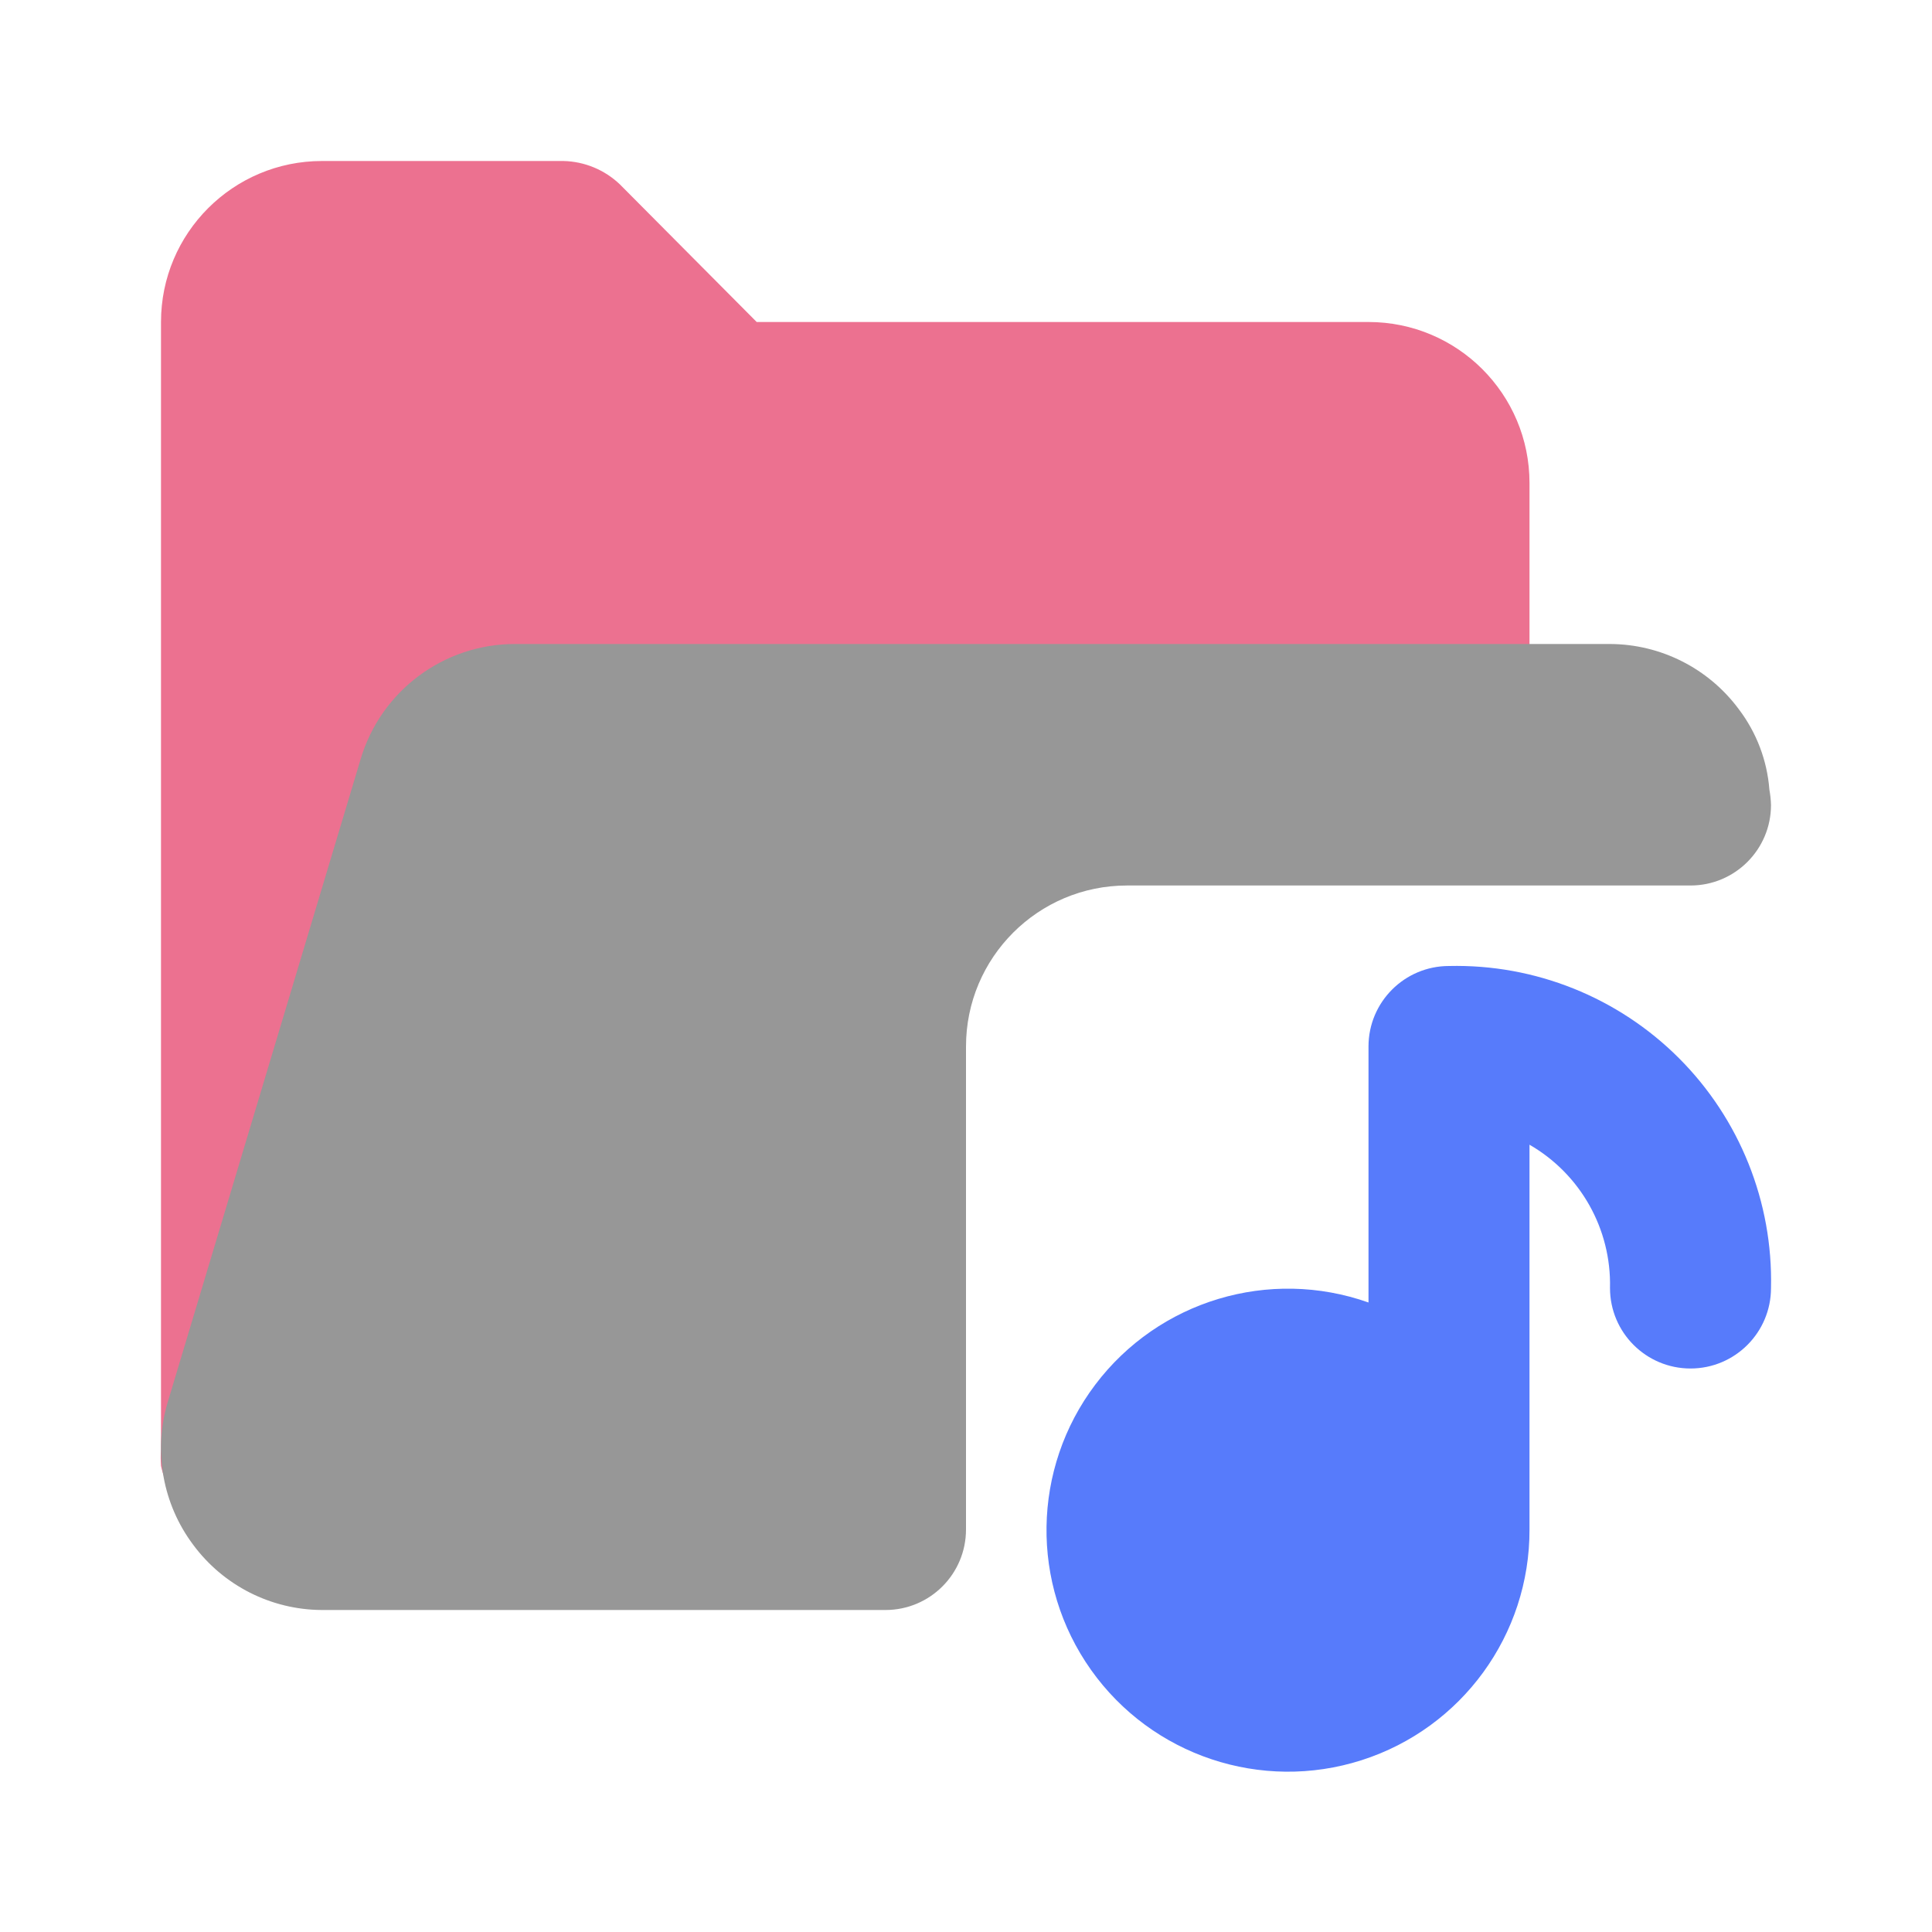
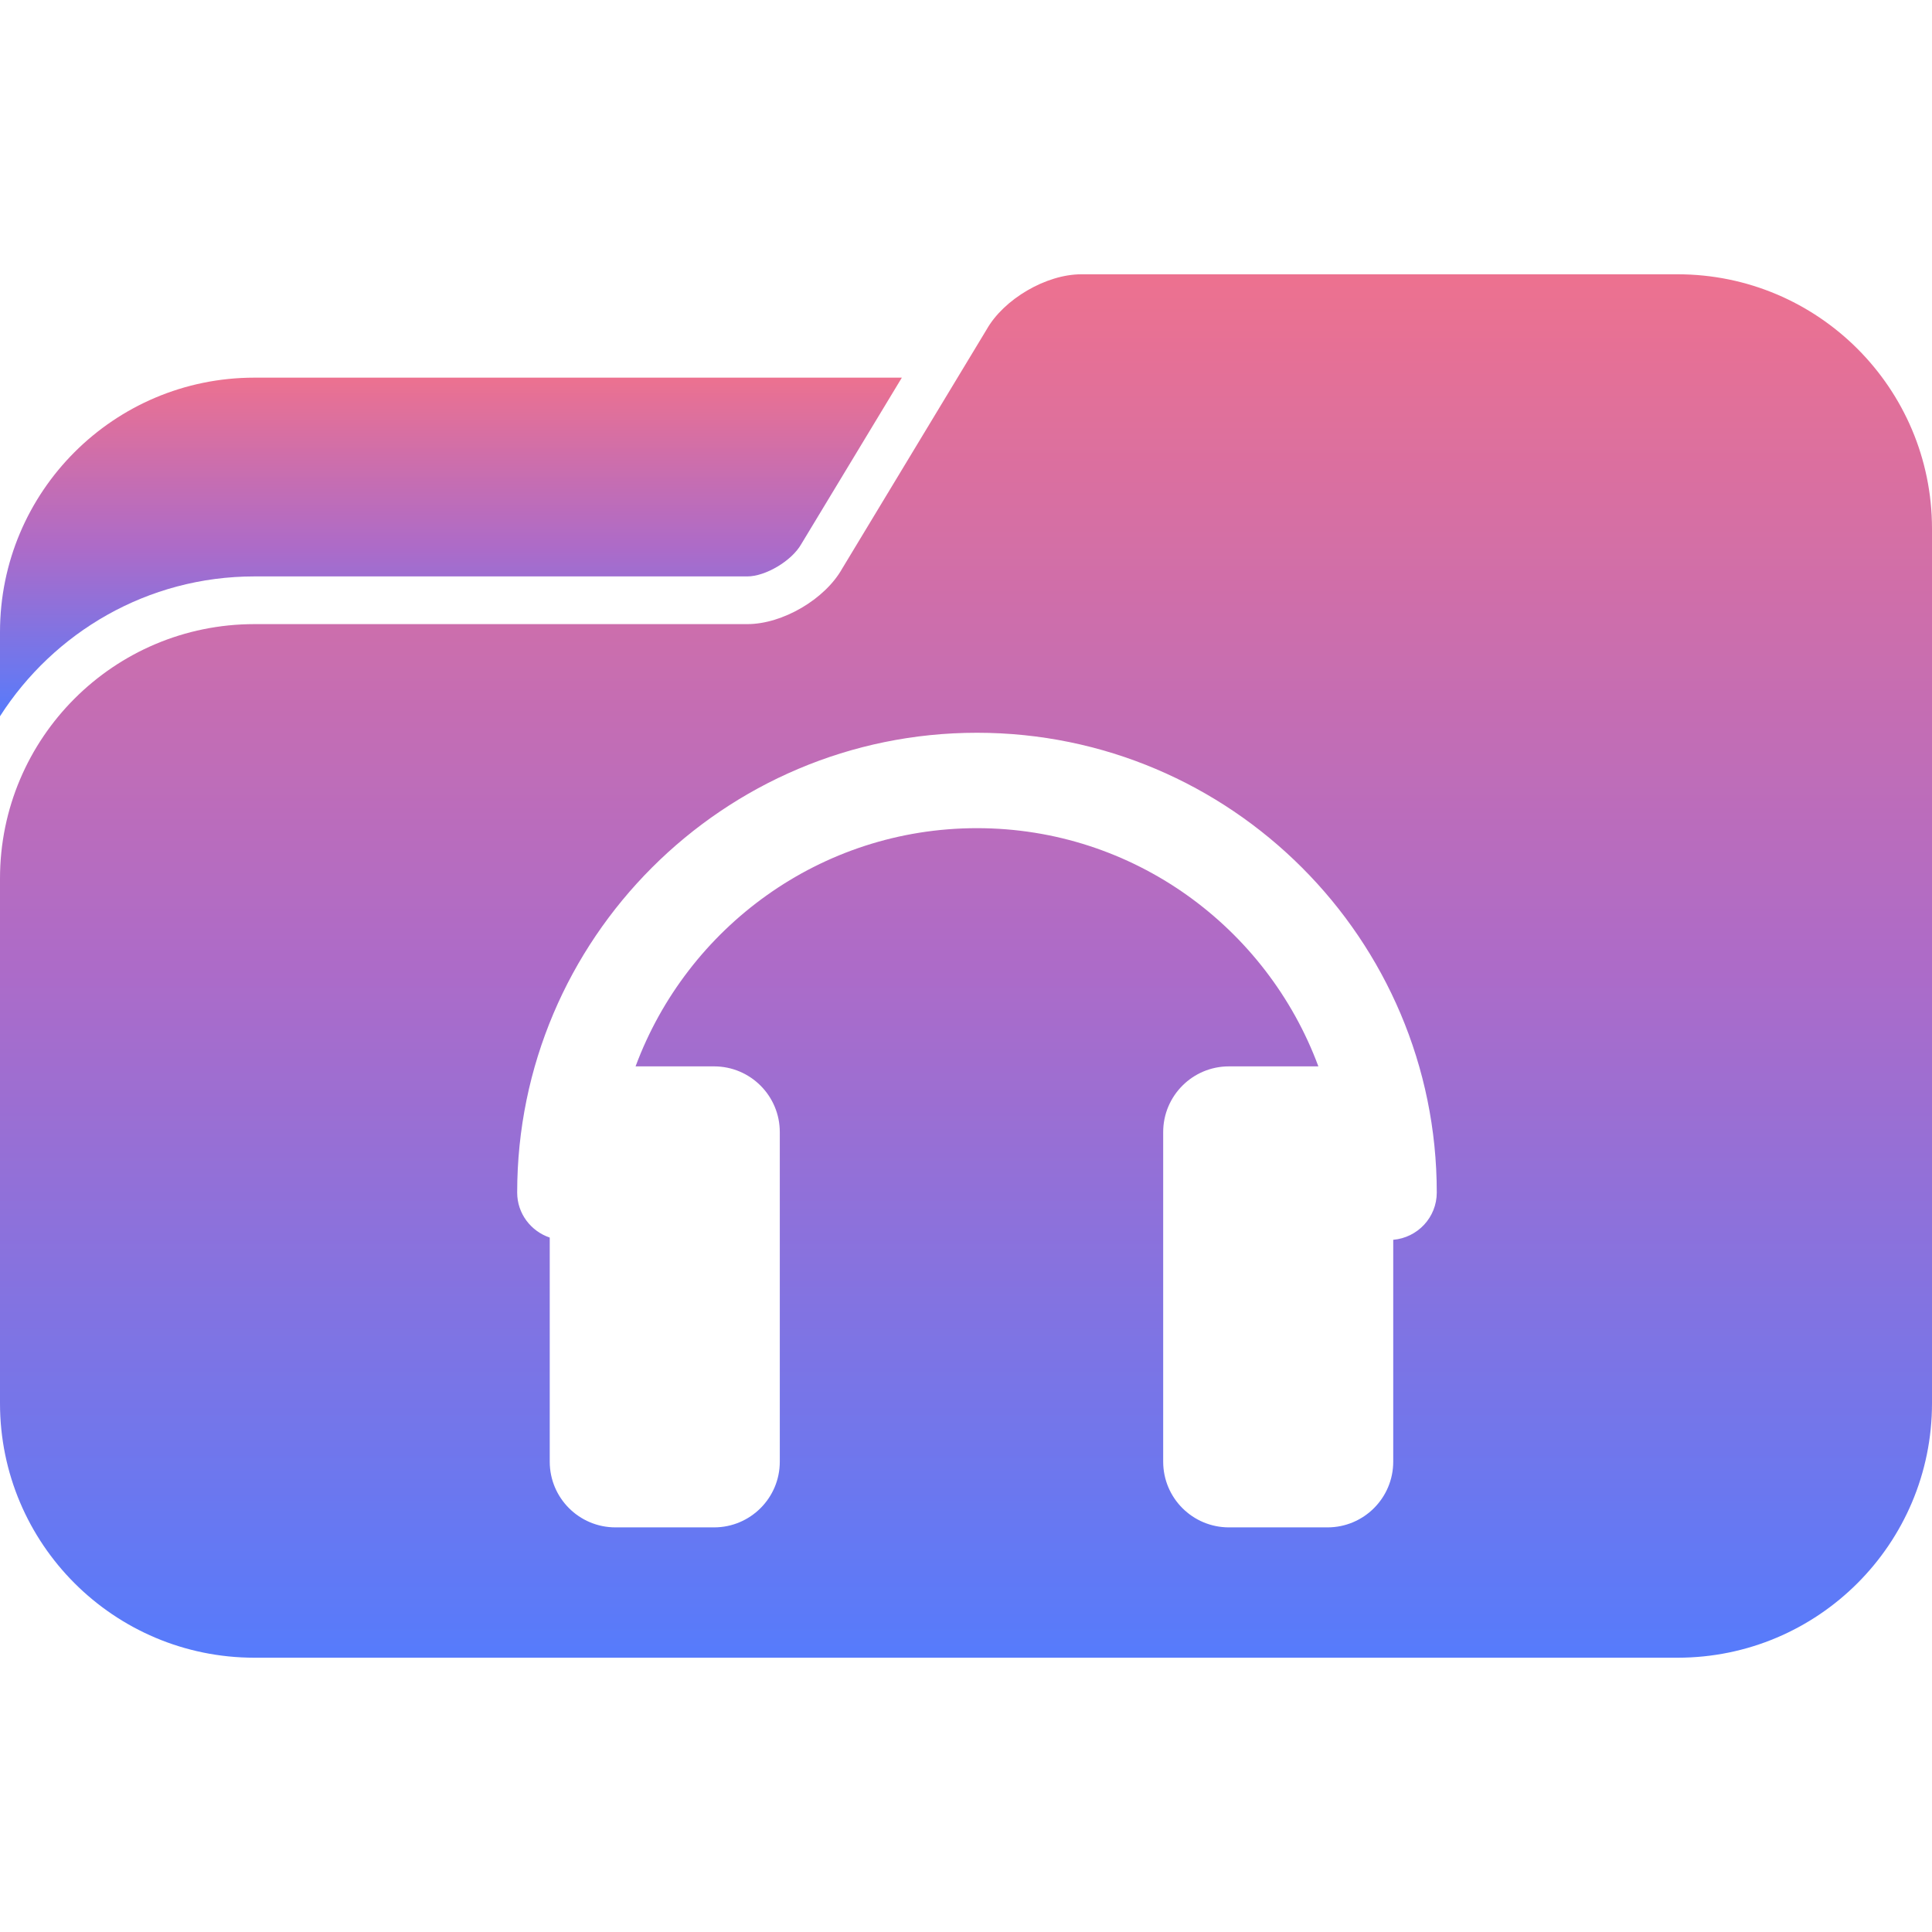
- <svg xmlns="http://www.w3.org/2000/svg" fill="#000000ff" width="25px" height="25px" viewBox="0 0 24 24" id="music-folder-10" data-name="Flat Color" class="icon flat-color">
-   <g id="SVGRepo_bgCarrier" stroke-width="0" />
-   <g id="SVGRepo_tracerCarrier" stroke-linecap="round" stroke-linejoin="round" />
-   <g id="SVGRepo_iconCarrier">
-     <path id="secondary" d="M18,12a1,1,0,0,0-1,1v3.18A3,3,0,1,0,19,19V14.22A2,2,0,0,1,20,16a1,1,0,0,0,2,0A3.91,3.91,0,0,0,18,12Z" style="fill: #577bfbff;" />
-     <path id="secondary-2" data-name="secondary" d="M17,4H9.4L7.7,2.29A1.05,1.05,0,0,0,7,2H4A2,2,0,0,0,2,4V18a1.49,1.49,0,0,0,0,.21A1,1,0,0,0,3,19H3a1,1,0,0,0,1-1V18L6.4,10H18a1,1,0,0,0,1-1V6A2,2,0,0,0,17,4Z" style="fill: #ec7190ff;" />
-     <path id="primary" d="M22,10h0a1,1,0,0,1-1,1H14a2,2,0,0,0-2,2v6a1,1,0,0,1-1,1H4a2,2,0,0,1-1.6-.81,2,2,0,0,1-.32-1.76l2.4-8A2,2,0,0,1,6.4,8H20a2,2,0,0,1,1.6.81,1.89,1.89,0,0,1,.38,1A1.23,1.23,0,0,1,22,10Z" style="fill: #979797ff;" />
+ <svg xmlns="http://www.w3.org/2000/svg" fill="none" version="1.1" id="Capa_1" width="64px" height="64px" viewBox="0 0 476.91 476.909" xml:space="preserve">
+   <defs>
+     <linearGradient id="iconGradient" gradientTransform="rotate(90)">
+       <stop offset="0%" stop-color="rgba(236, 113, 144, 1)" />
+       <stop offset="50%" stop-color="rgba(173, 107, 200, 1)" />
+       <stop offset="100%" stop-color="rgba(87, 123, 251, 1)" />
+     </linearGradient>
+   </defs>
+   <g id="SVGRepo_iconCarrier" fill="url(#iconGradient)">
+     <g>
+       <g>
+         <path d="M62.802,142.287h121.682c4.45,0,10.95-3.805,13.32-7.999l24.816-41.066H62.802C28.12,93.222,0,121.342,0,156.026v20.779                 C13.266,156.086,36.425,142.287,62.802,142.287z" />
+         <path d="M414.105,67.708H266.913c-8.681,0-19.151,6.125-23.399,13.685l-7.147,11.828l-28.489,47.157                 c-4.246,7.558-14.719,13.684-23.393,13.684H62.802C28.12,154.062,0,182.183,0,216.865v115.794v13.737                 c0,34.685,28.12,62.805,62.802,62.805h351.303c34.685,0,62.805-28.12,62.805-62.805v-13.737V156.026v-25.515                 C476.91,95.829,448.79,67.708,414.105,67.708z M241.165,180.88c62.592,0,113.498,50.909,113.498,113.492                 c0,6.147-4.732,11.141-10.747,11.67v54.766c0,8.957-7.262,16.222-16.223,16.222H303.36                 c-8.965,0-16.23-7.249-16.23-16.222v-81.354c0-8.953,7.258-16.223,16.23-16.223h22.077                 c-12.712-34.267-45.629-58.801-84.272-58.801c-38.642,0-71.564,24.534-84.276,58.801h19.375                 c8.959,0,16.227,7.262,16.227,16.223v81.354c0,8.957-7.26,16.222-16.227,16.222h-24.337                 c-8.957,0-16.226-7.249-16.226-16.222v-55.318c-4.657-1.571-8.037-5.928-8.037-11.108                 C127.665,231.789,178.573,180.88,241.165,180.88z" />
+       </g>
+     </g>
  </g>
</svg>
